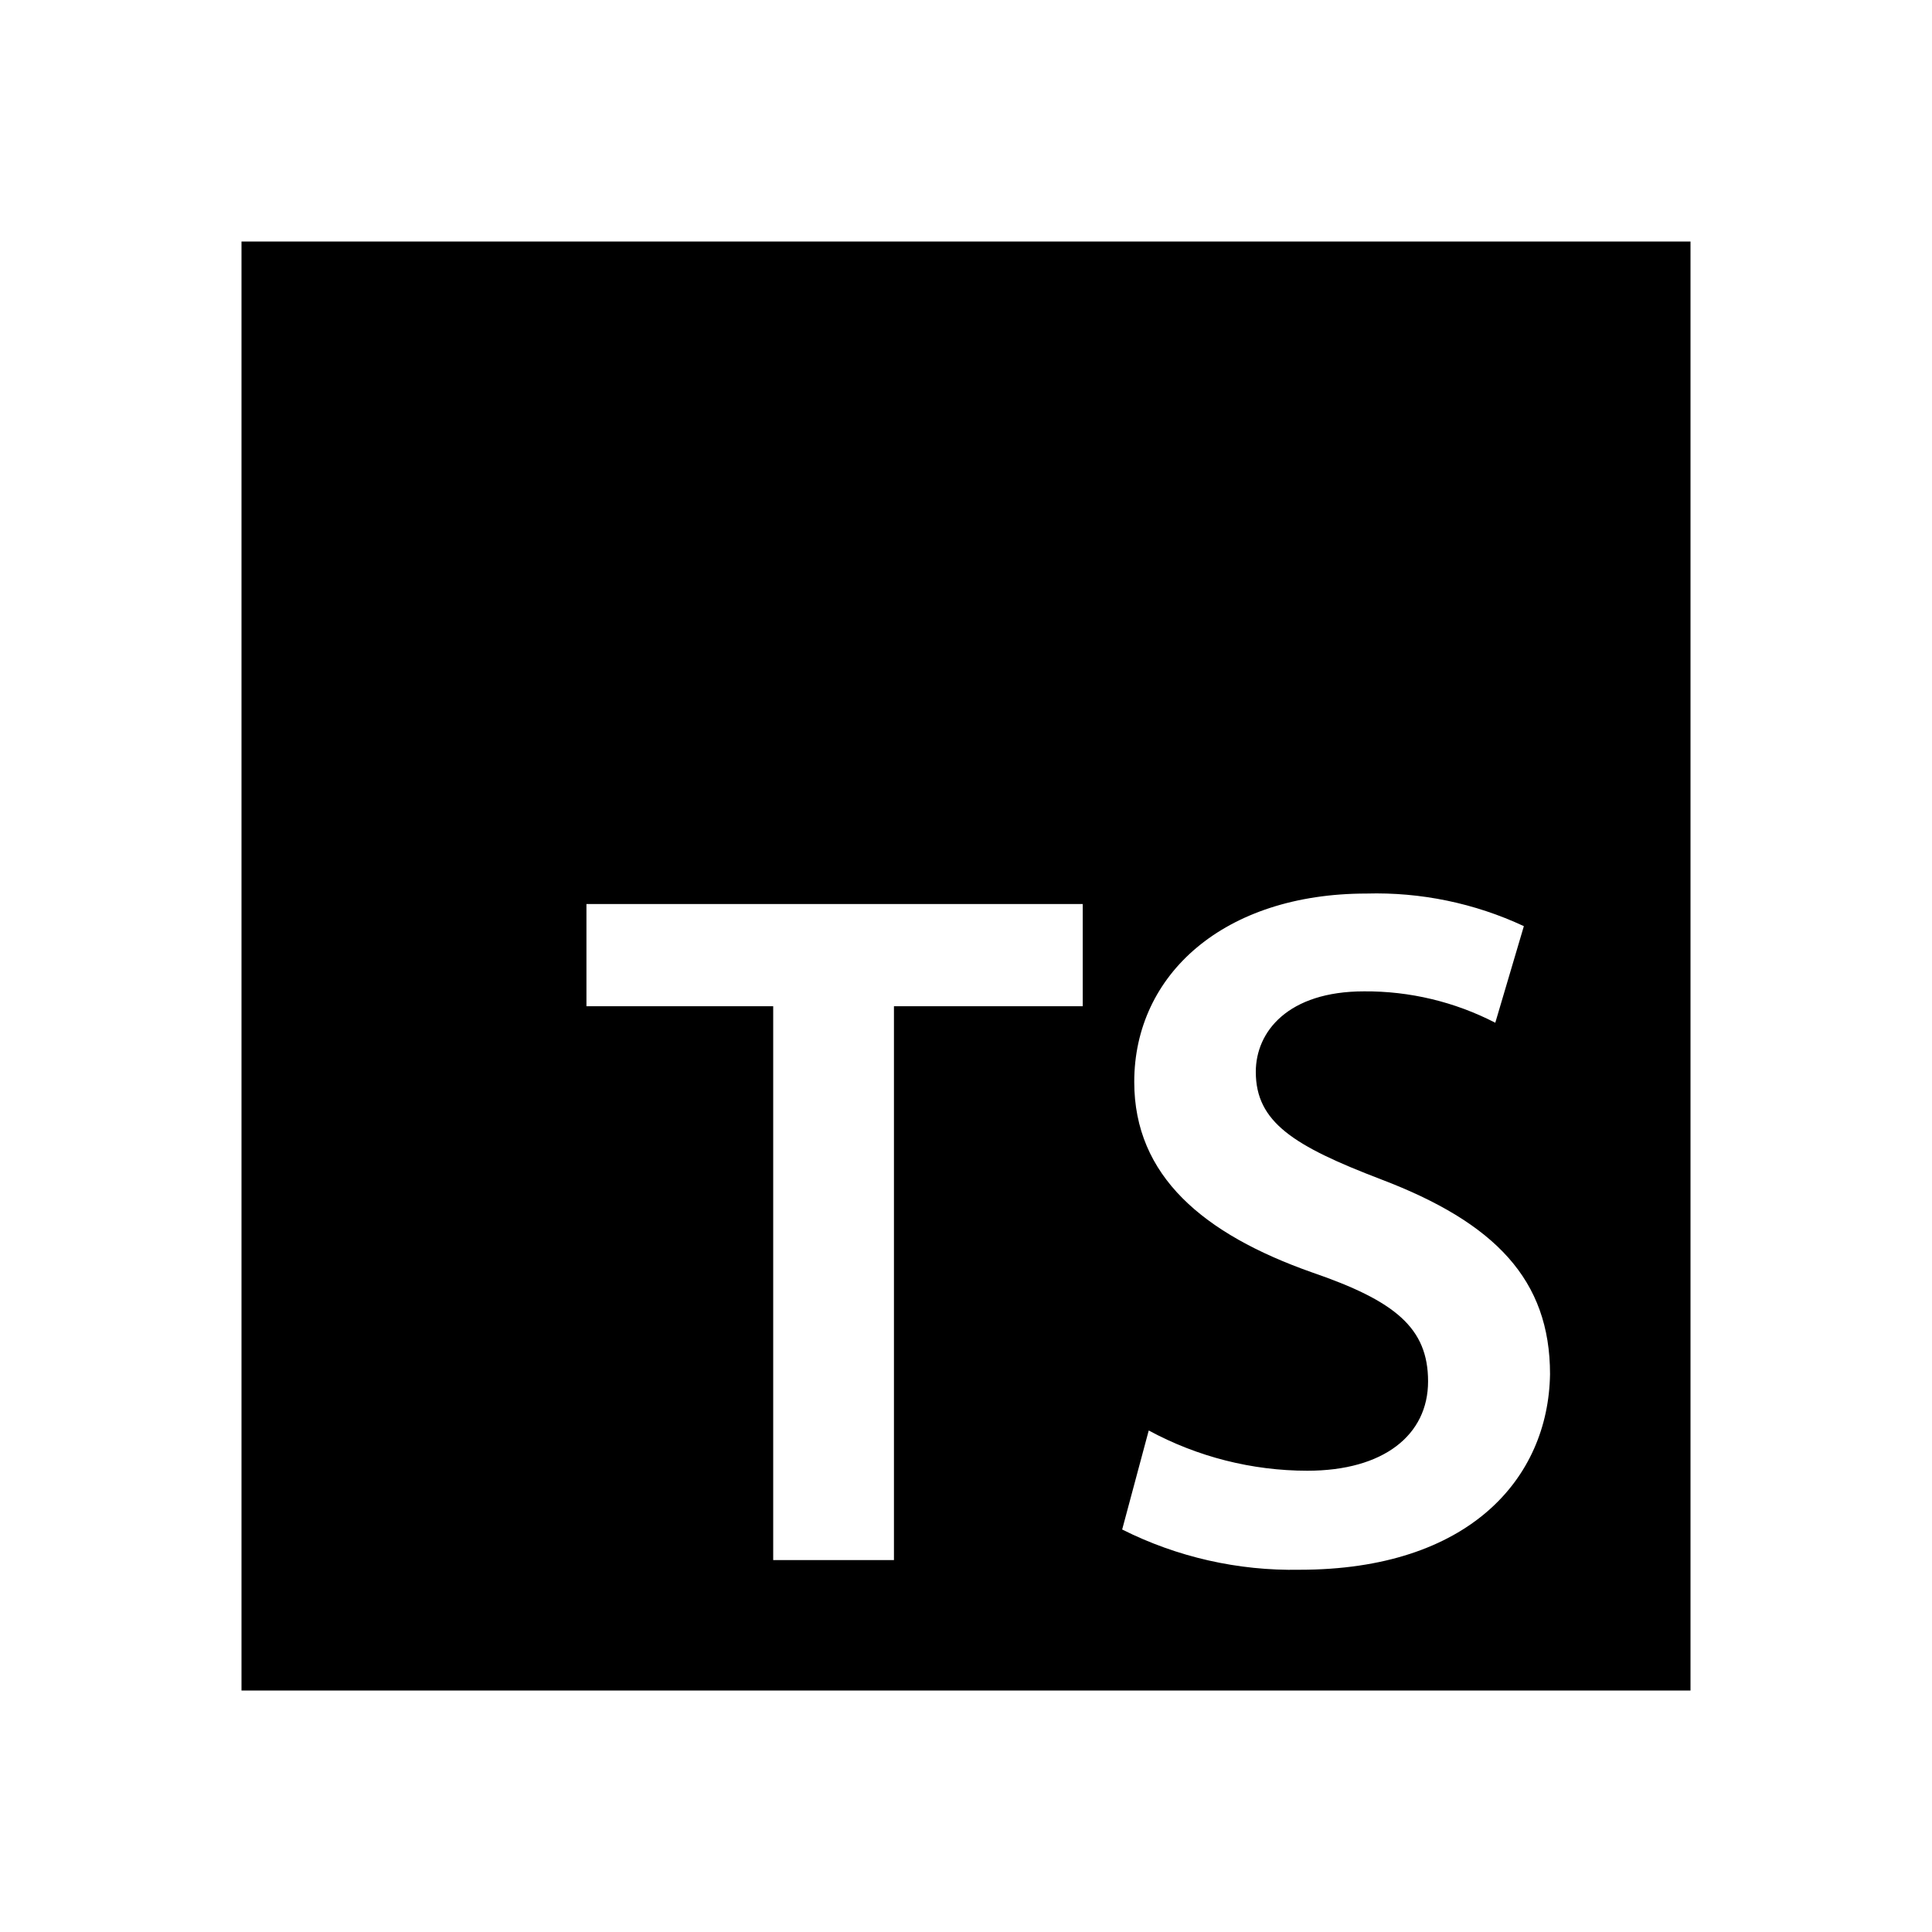
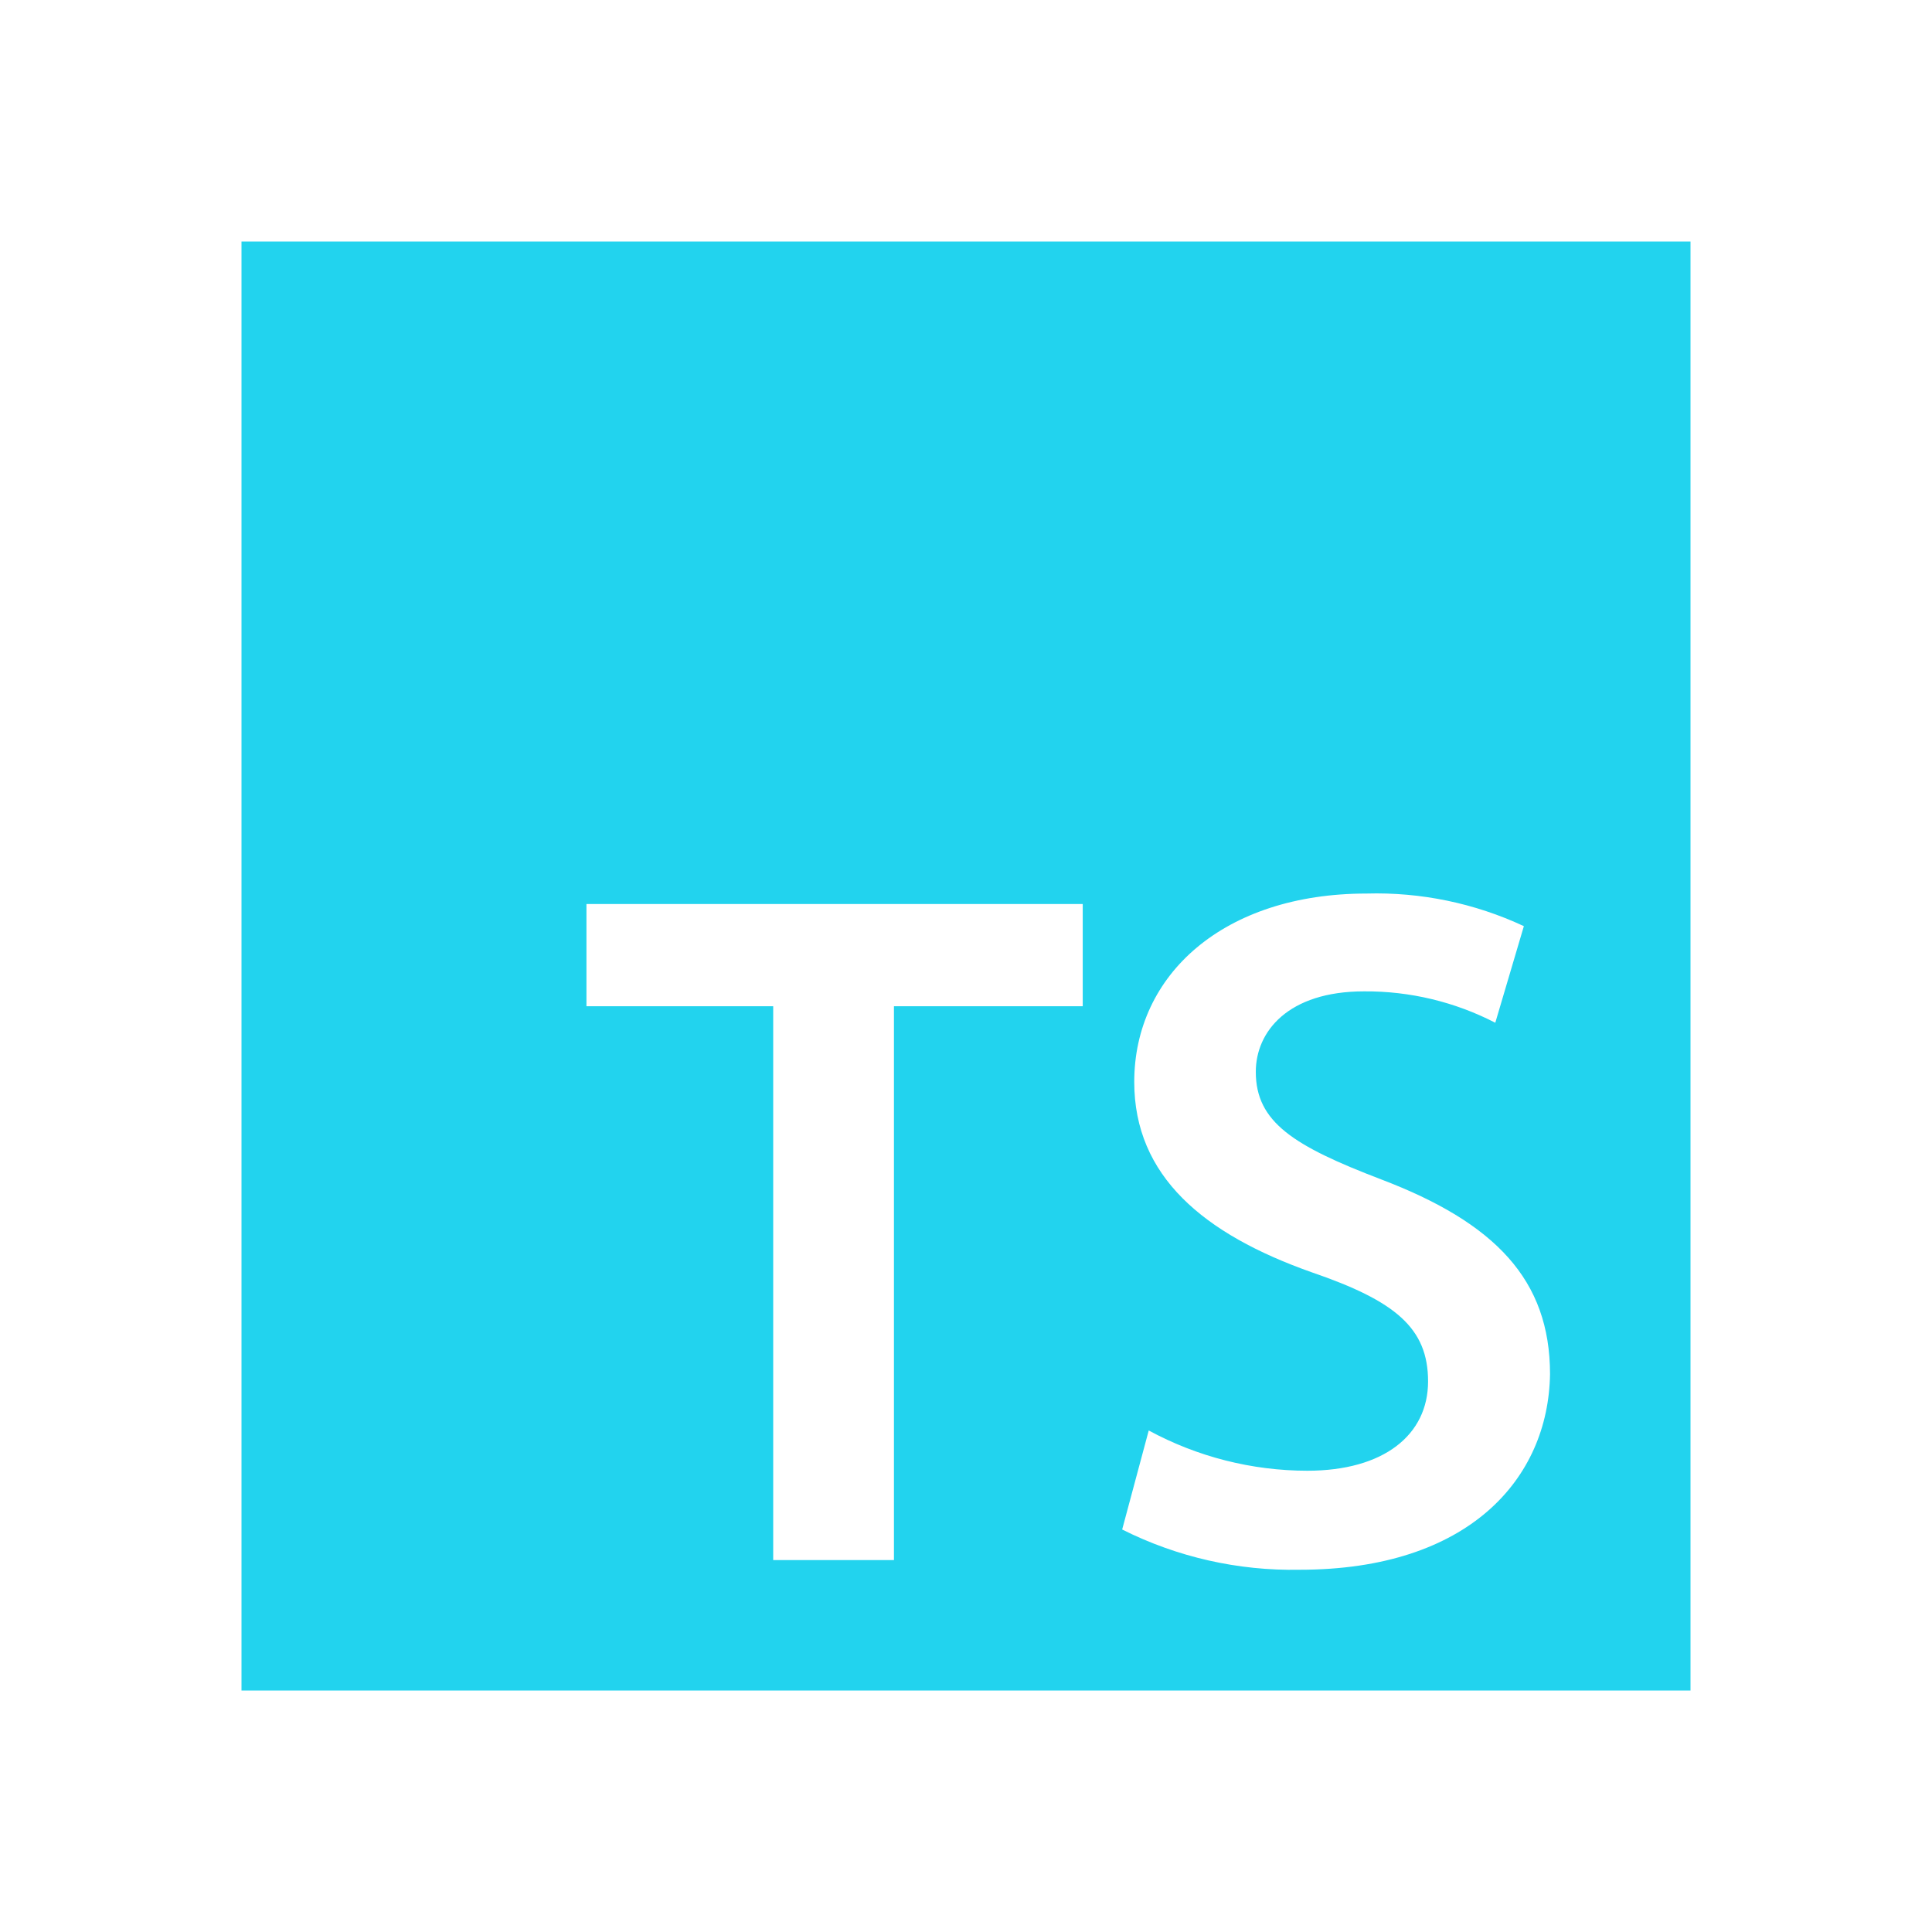
- <svg xmlns="http://www.w3.org/2000/svg" width="288" height="288">
+ <svg xmlns="http://www.w3.org/2000/svg" fill="#22D3EE" width="288" height="288">
  <svg width="288" height="288" data-name="Layer 1" viewBox="0 0 48 48">
-     <path d="M6 6v36h36V6Zm20.9 19h-4.69v13.76h-3V25h-4.64v-2.54H26.9Zm5.39 14a9.42 9.42 0 0 1-4.41-1l.66-2.46a8.29 8.29 0 0 0 3.94 1c1.9 0 3-.89 3-2.22s-.82-2-2.89-2.71c-2.69-.95-4.41-2.39-4.41-4.73 0-2.67 2.23-4.68 5.77-4.68a8.66 8.66 0 0 1 3.91.81l-.71 2.4a7 7 0 0 0-3.26-.78c-1.89 0-2.69 1-2.69 2 0 1.25.94 1.84 3.11 2.67 2.84 1.08 4.2 2.5 4.2 4.84-.04 2.6-2.02 4.86-6.22 4.86Z" class="color000 svgShape" />
+     <path d="M6 6v36h36V6Zm20.9 19h-4.69v13.76h-3V25h-4.64v-2.54H26.9Zm5.39 14a9.42 9.42 0 0 1-4.41-1l.66-2.46a8.29 8.29 0 0 0 3.94 1c1.9 0 3-.89 3-2.22s-.82-2-2.89-2.71c-2.69-.95-4.41-2.39-4.41-4.73 0-2.67 2.23-4.68 5.77-4.68a8.66 8.66 0 0 1 3.91.81l-.71 2.4a7 7 0 0 0-3.26-.78c-1.89 0-2.69 1-2.69 2 0 1.25.94 1.84 3.11 2.67 2.84 1.08 4.2 2.5 4.2 4.84-.04 2.6-2.02 4.86-6.22 4.86Z" class="colo svgShape" />
  </svg>
</svg>
